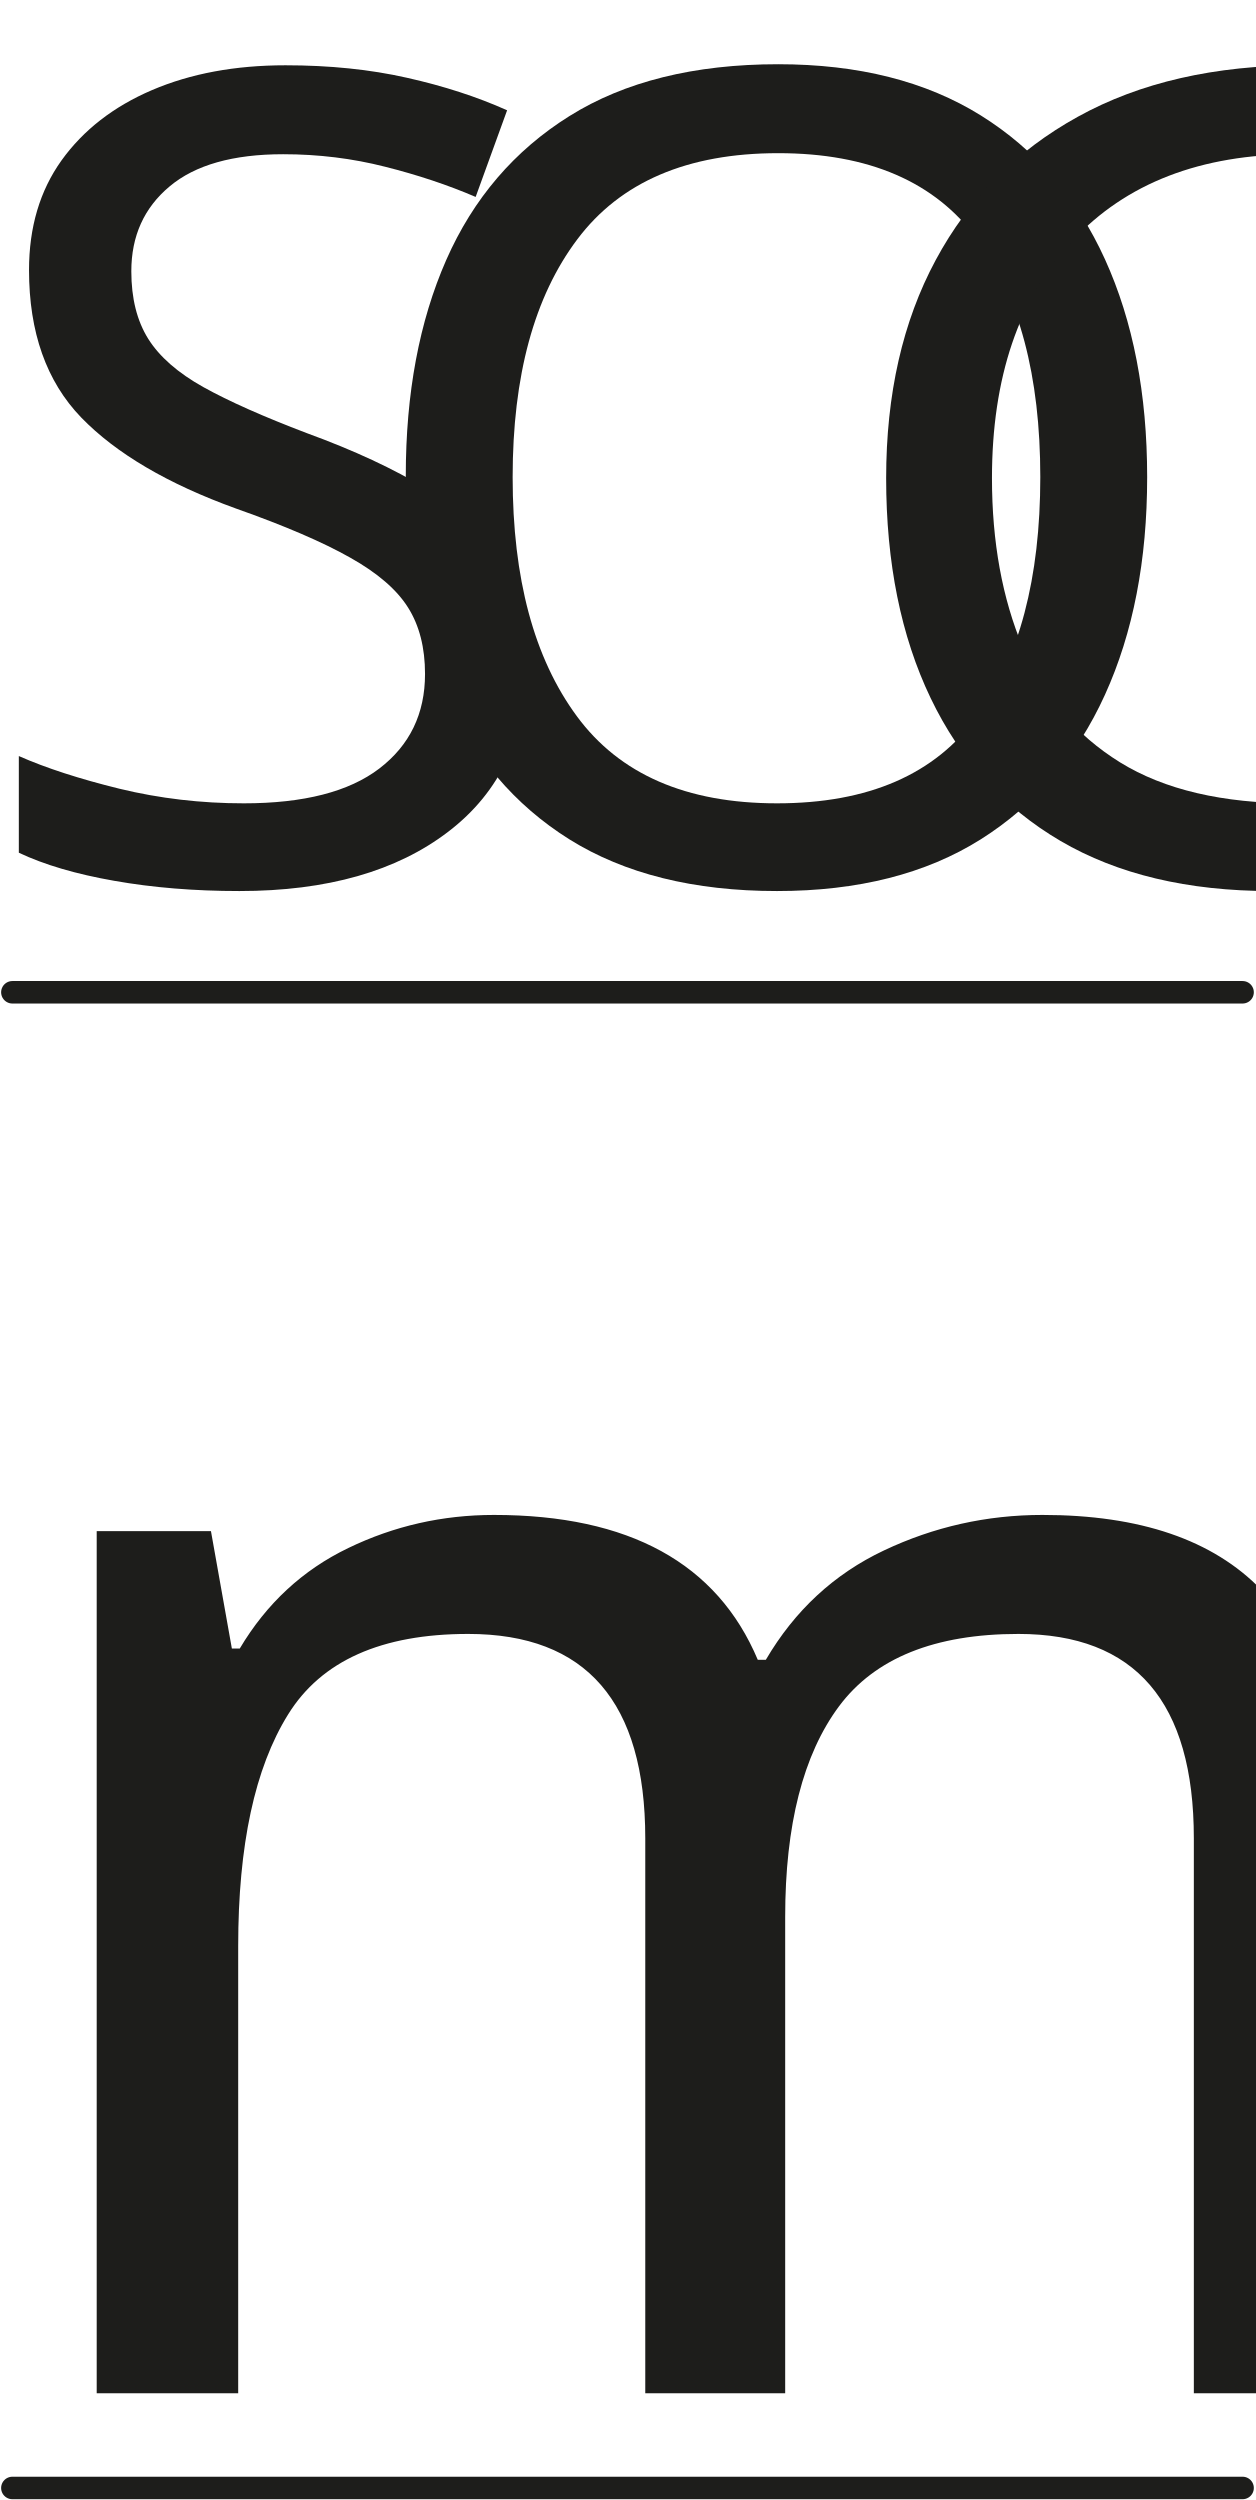
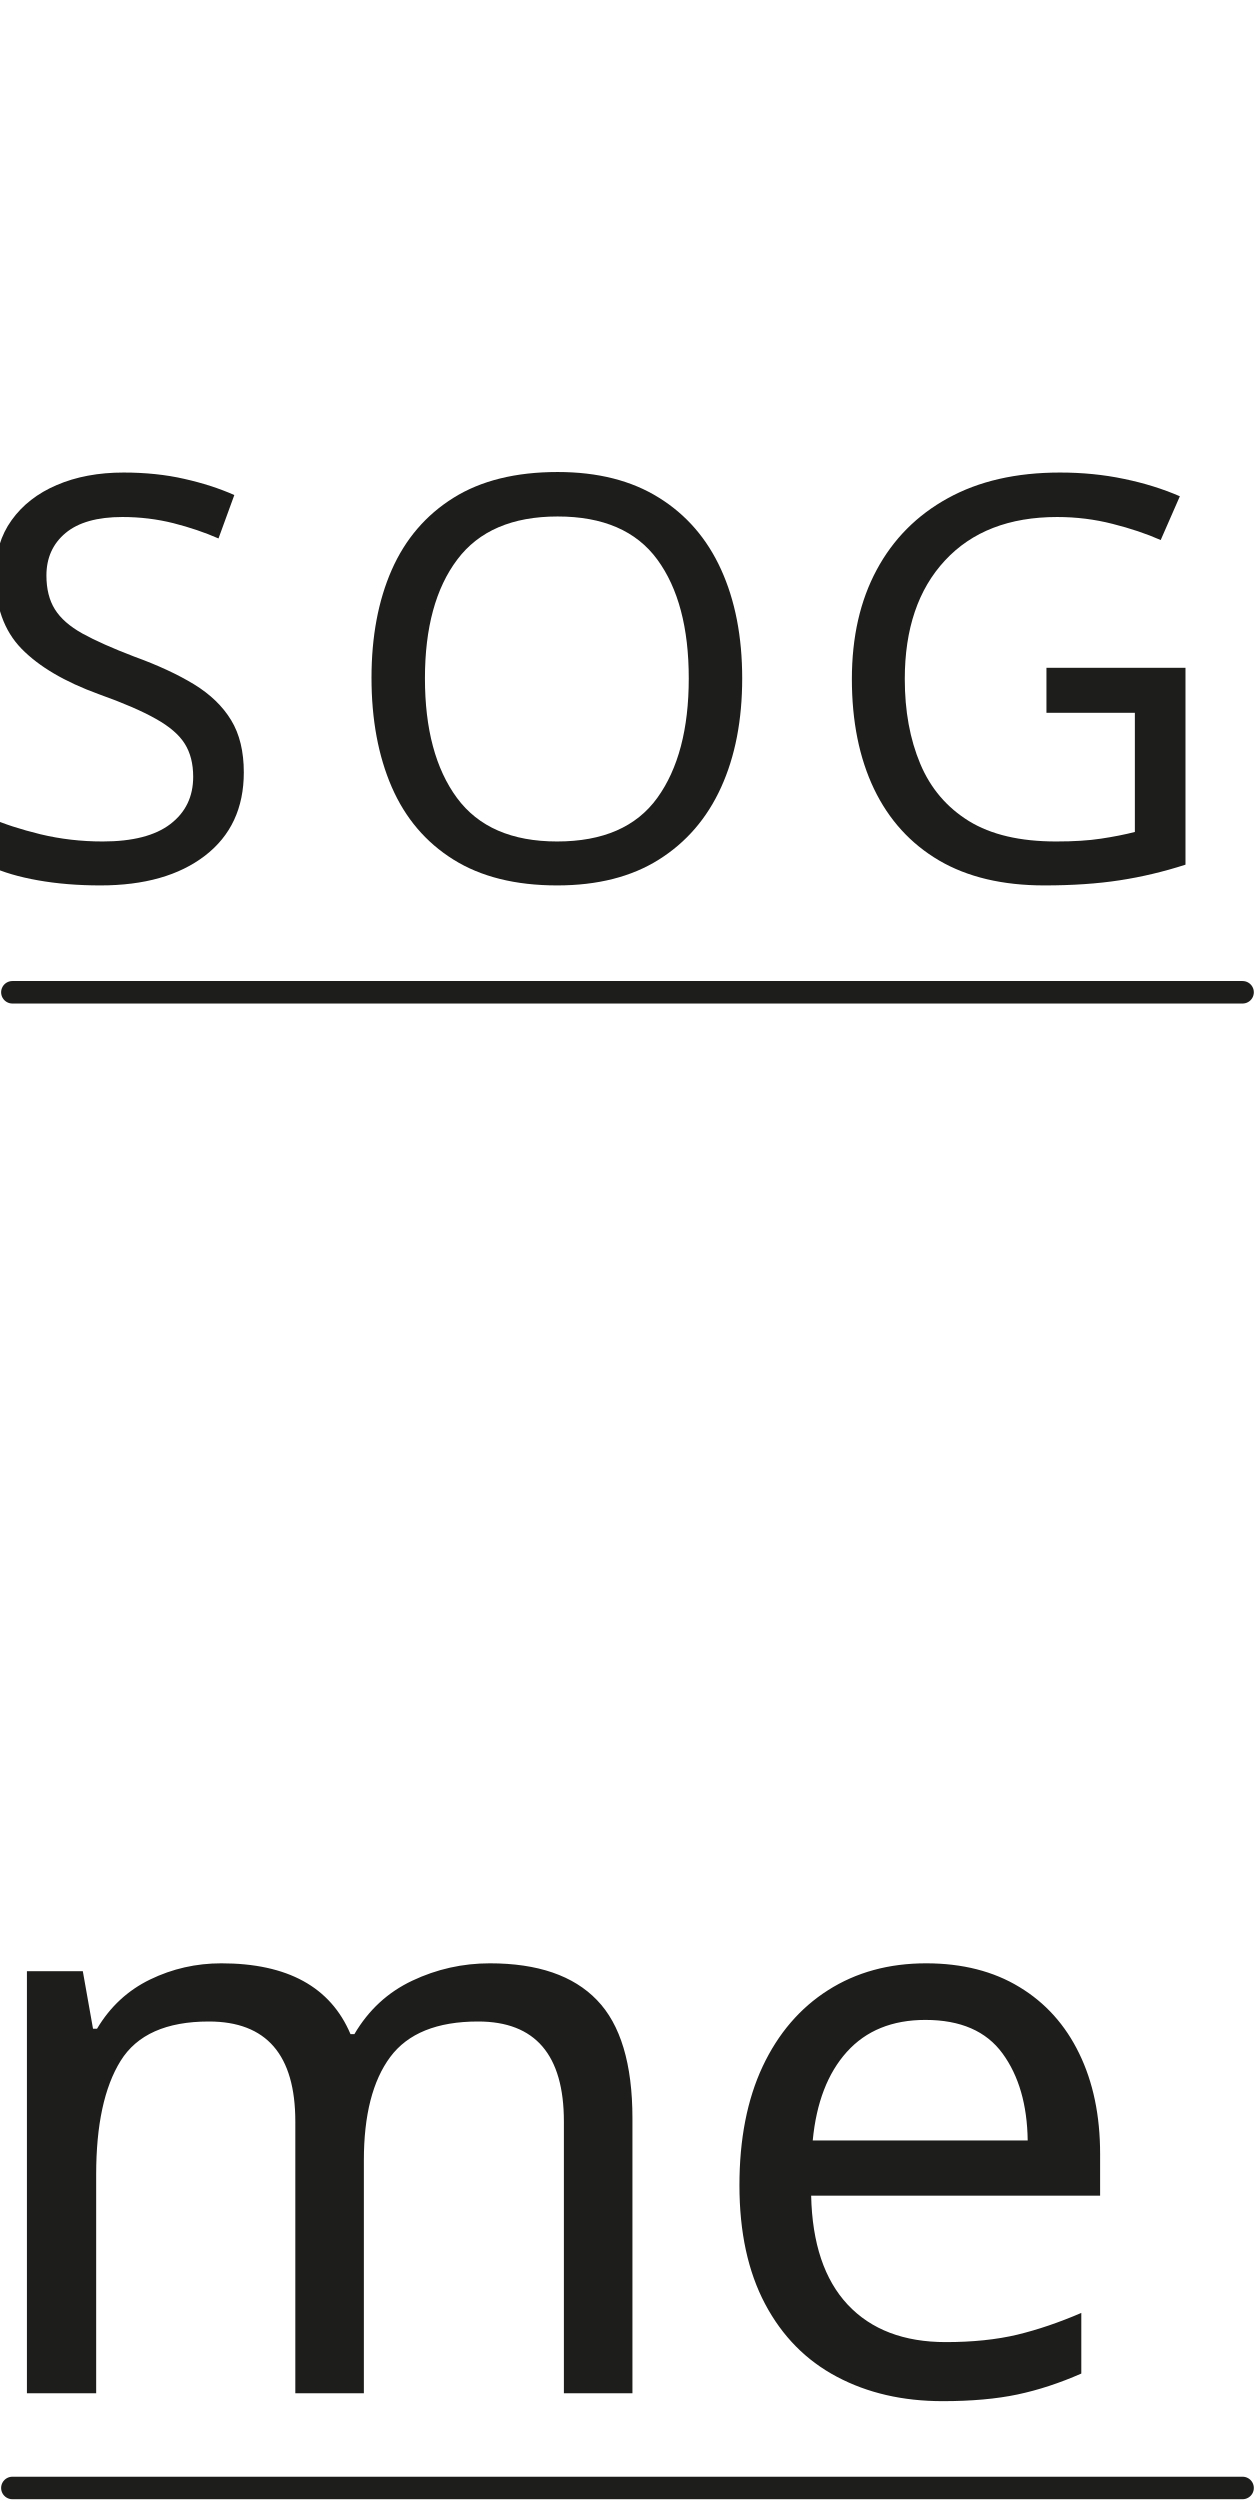
<svg xmlns="http://www.w3.org/2000/svg" id="Calque_1" data-name="Calque 1" viewBox="0 0 111.57 222.24">
  <defs>
-     <style>.cls-1{font-size:100px;}.cls-1,.cls-4{fill:#1d1d1b;font-family:DKLemonYellowSun, DK Lemon Yellow Sun;}.cls-2{letter-spacing:-0.02em;}.cls-3{letter-spacing:-0.02em;}.cls-4{font-size:143px;}.cls-5{fill:none;stroke:#1d1d1b;stroke-linecap:round;stroke-miterlimit:10;stroke-width:2px;}</style>
+     <style>.cls-1{font-size:50px;}.cls-1,.cls-4{fill:#1d1d1b;font-family:Architects Daughter, Architects Daughter;}.cls-2{letter-spacing:-0.02em;}.cls-3{letter-spacing:-0.02em;}.cls-4{font-size:70px;}.cls-5{fill:none;stroke:#1d1d1b;stroke-linecap:round;stroke-miterlimit:10;stroke-width:2px;}</style>
  </defs>
  <text class="cls-1" transform="translate(-3.42 78.21)">
    <tspan class="cls-2">S</tspan>
    <tspan class="cls-3" x="33.4" y="0">O</tspan>
    <tspan x="76.1" y="0">G</tspan>
  </text>
  <text class="cls-4" transform="translate(-3.56 212.75)">me</text>
  <line class="cls-5" x1="1.1" y1="88.21" x2="110.46" y2="88.21" />
  <line class="cls-5" x1="1.1" y1="221.17" x2="110.46" y2="221.17" />
</svg>
